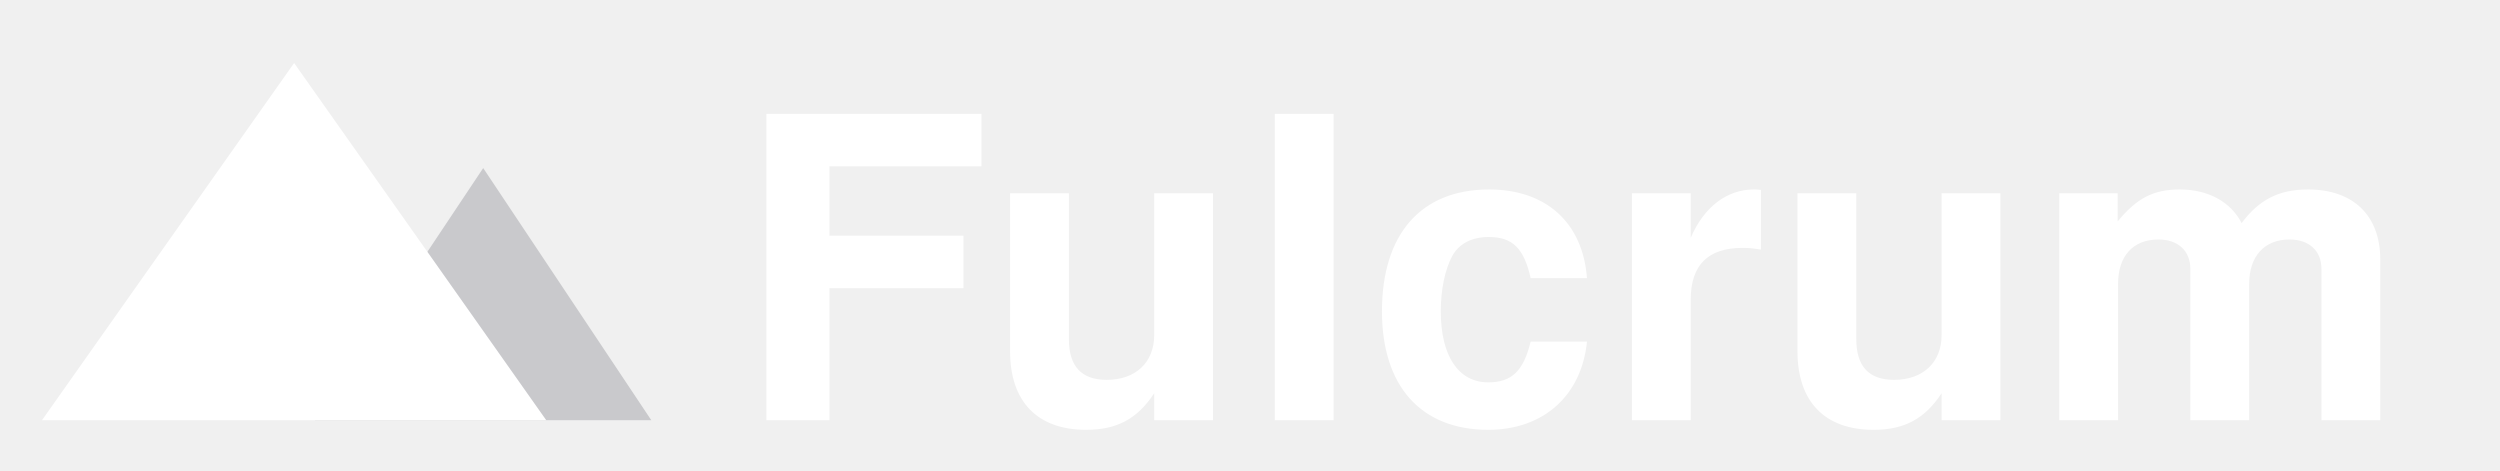
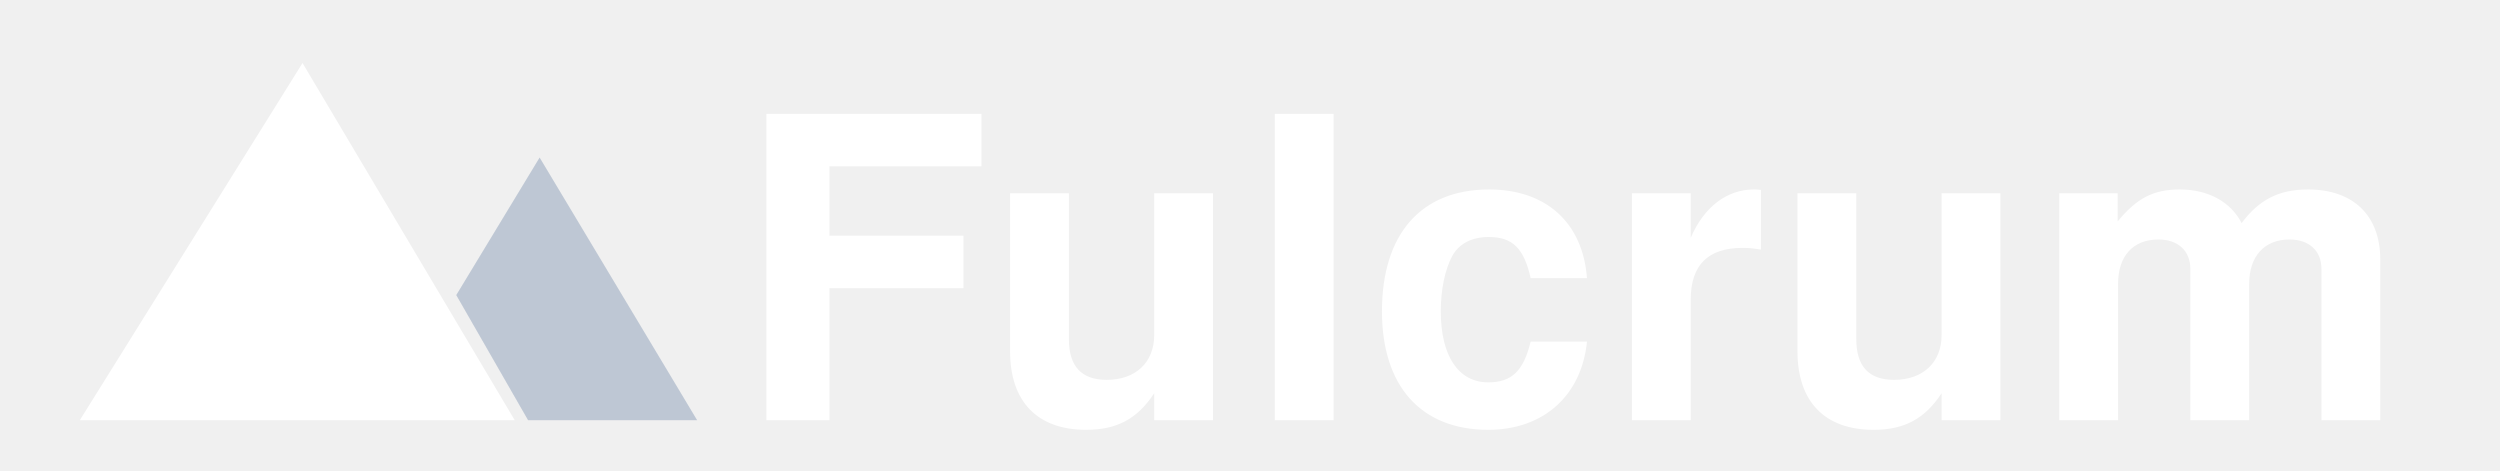
- <svg xmlns="http://www.w3.org/2000/svg" width="595" height="112" viewBox="80 140 595 112" role="img">
-   <polygon points="195,180 235,240 155,240" fill="#8e8e95" opacity="0.4" />
-   <polygon points="150,155 210,240 90,240" fill="#ffffff" />
-   <text x="255" y="240" font-family="Helvetica, Arial, sans-serif" font-weight="700" font-size="100" letter-spacing="1" fill="#ffffff">Fulcrum</text>
+ <svg xmlns="http://www.w3.org/2000/svg" width="595" height="112" viewBox="80 140 595 112" fill="#ffffff" role="img">
+   <g transform="translate(9 0)">
+     <polygon id="mountain-secondary" points="199.431,177.488 236.916,240 196.675,240 179.586,210.232" fill="#b2bdcd" opacity="0.8" />
+     <polygon id="mountain-primary" points="143,155 193.5,240 90,240" />
+   </g>
+   <text x="255" y="240" font-family="Helvetica, Arial, sans-serif" font-weight="700" font-size="100" letter-spacing="1">Fulcrum</text>
</svg>
